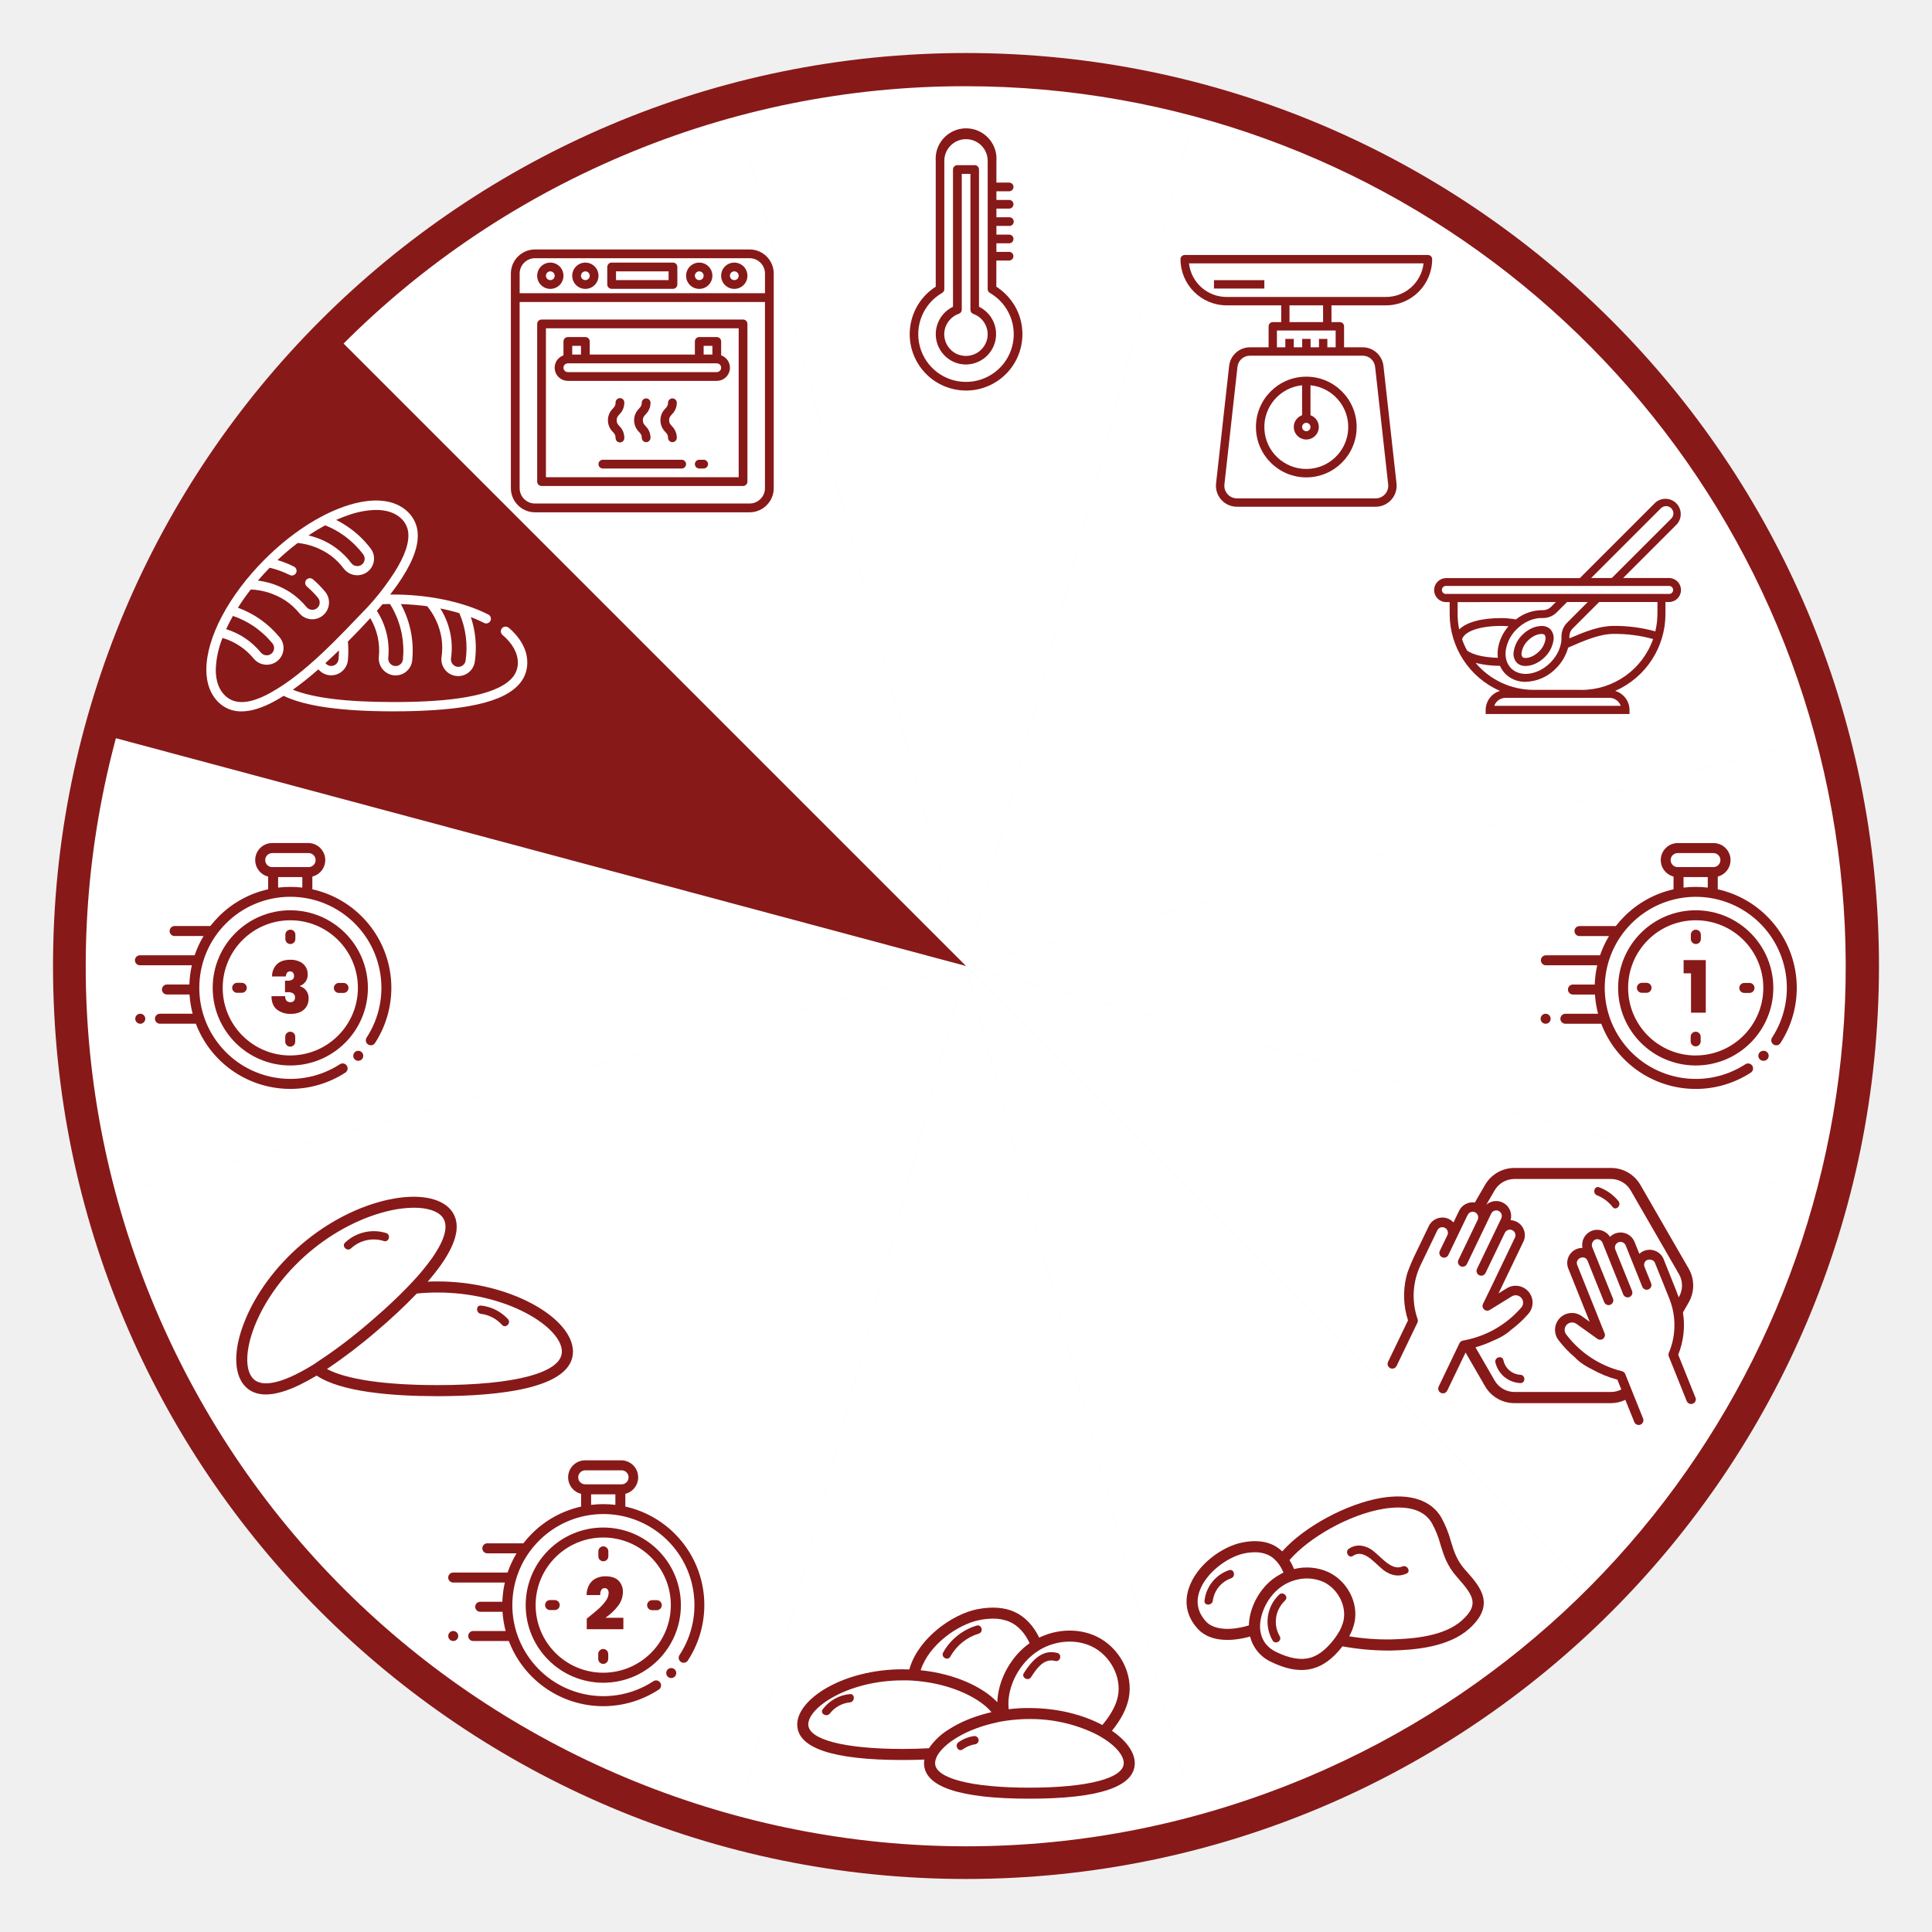
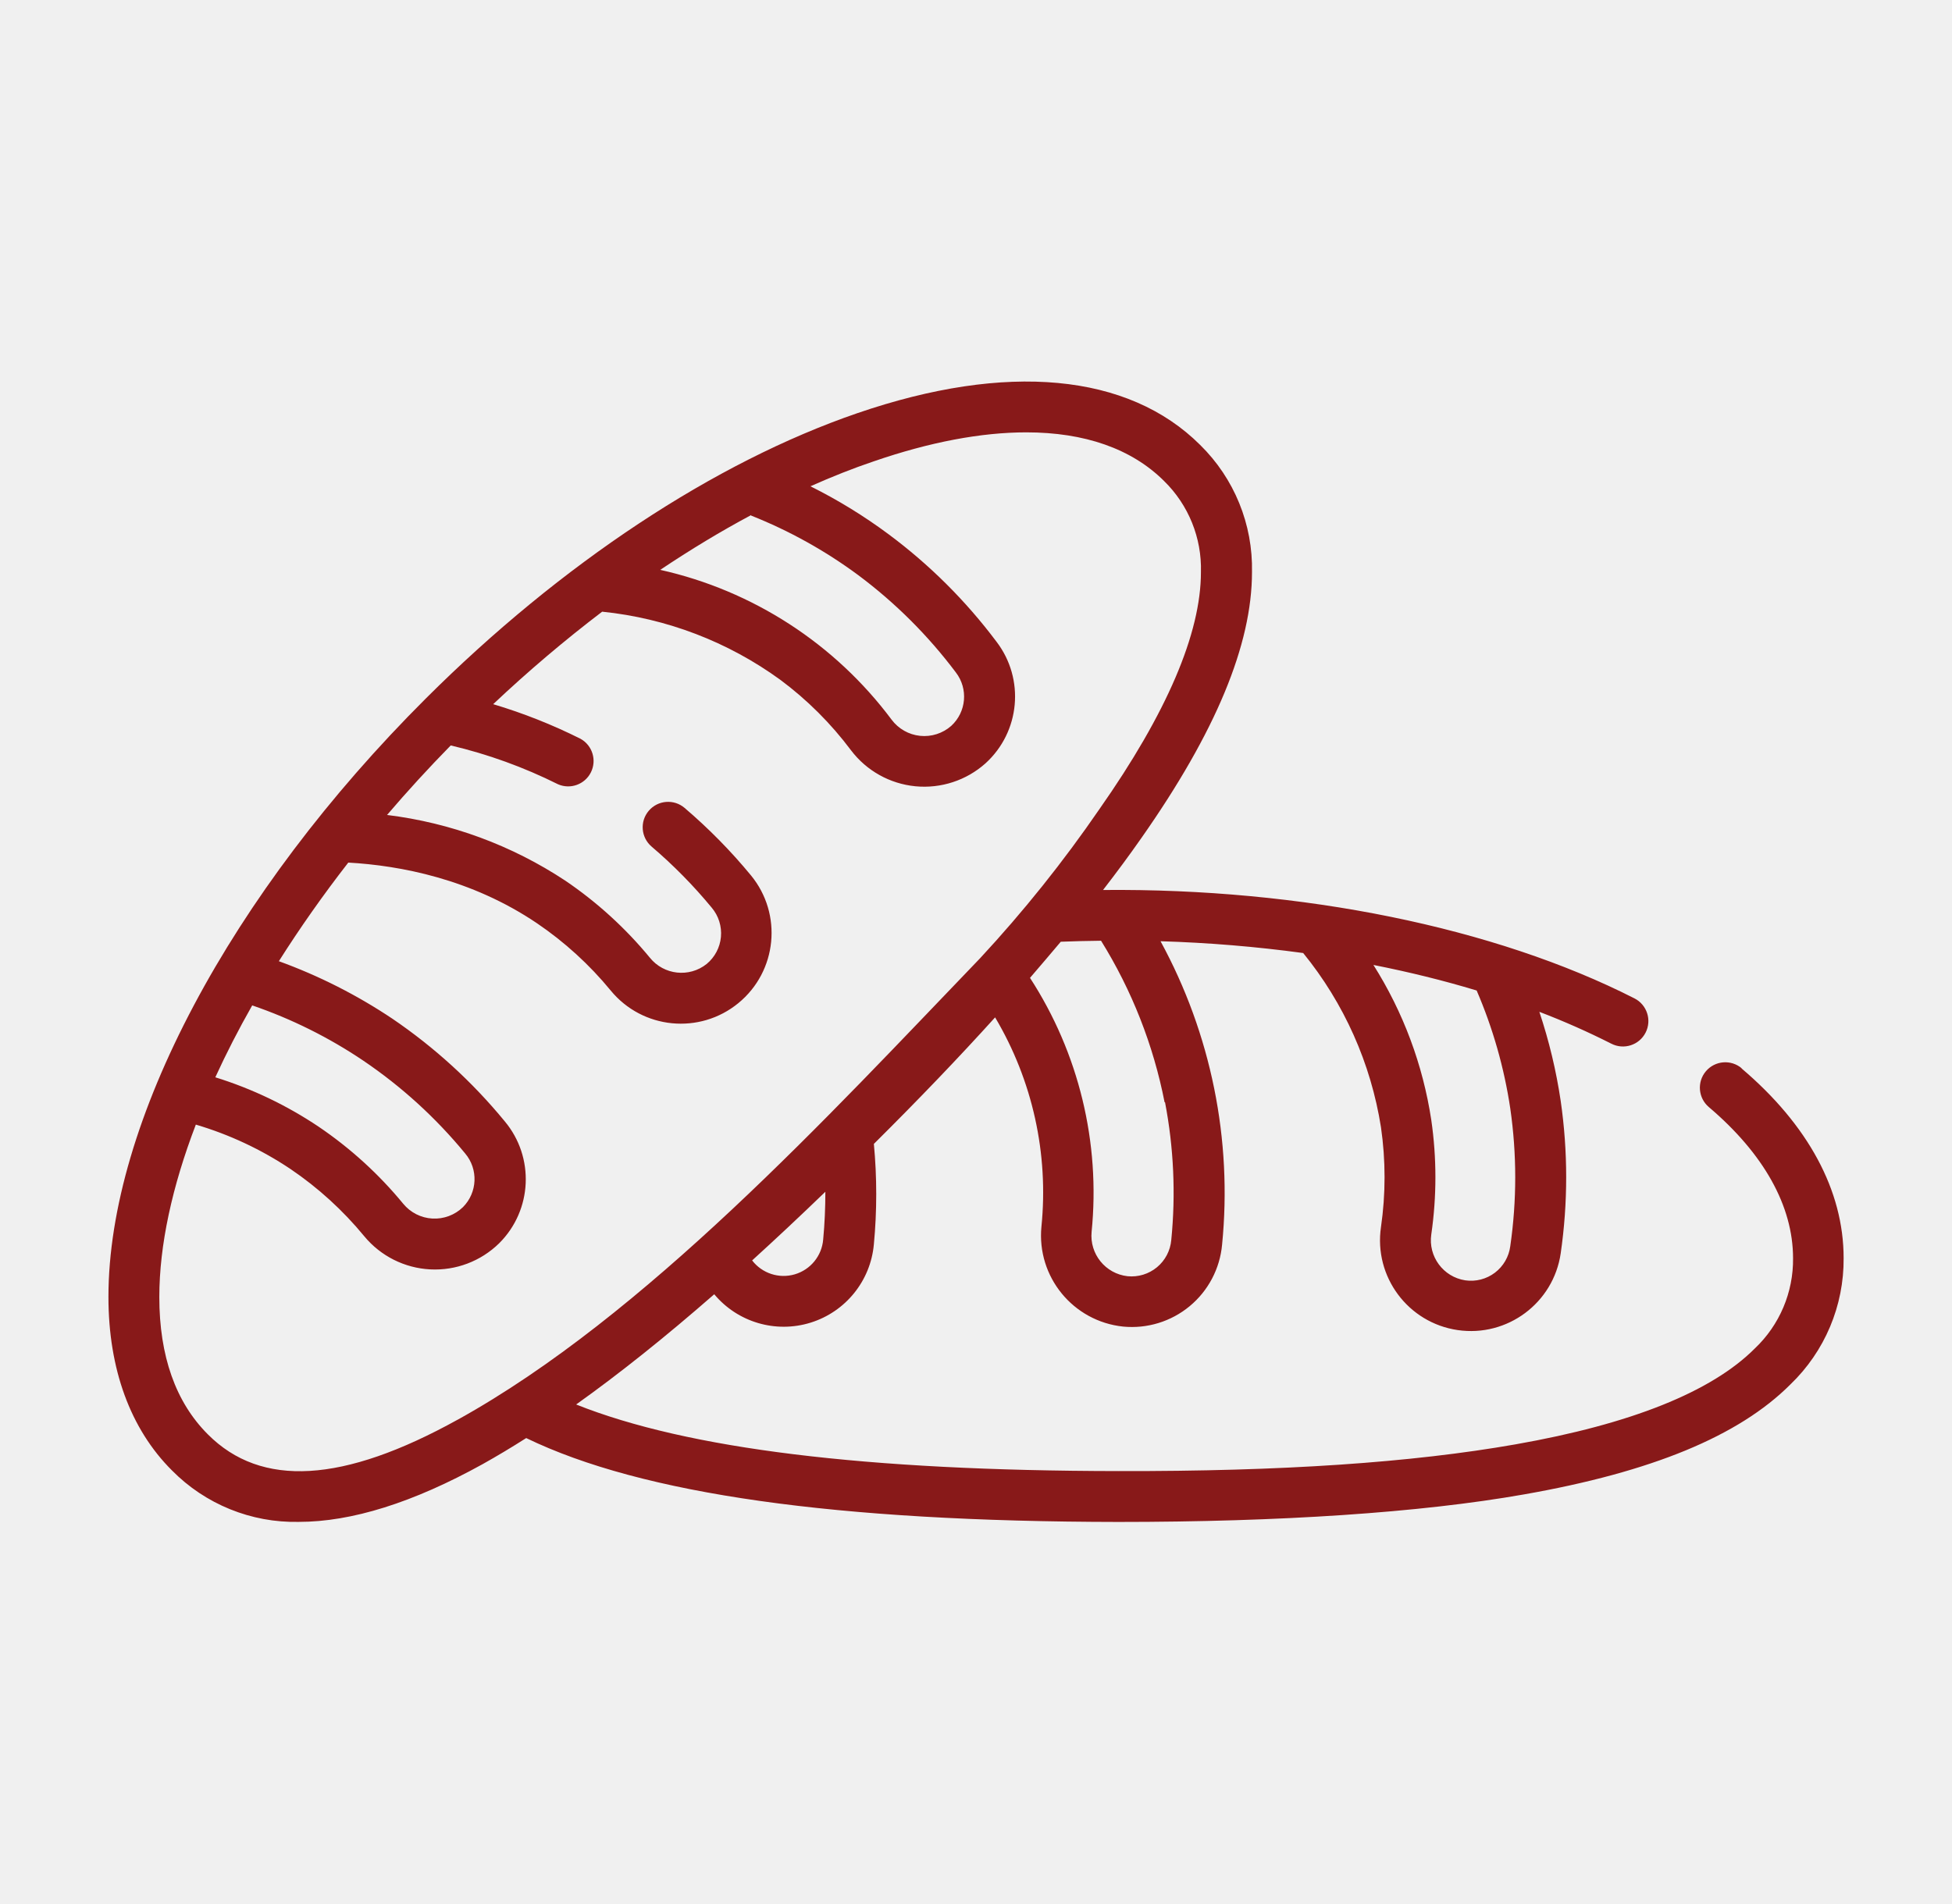
- <svg xmlns="http://www.w3.org/2000/svg" id="Capa_1" data-name="Capa 1" viewBox="0 0 1080 1080">
+ <svg xmlns="http://www.w3.org/2000/svg" id="Capa_1" data-name="Capa 1" viewBox="0 0 312.68 304.97">
  <defs>
-     <style>.cls-1{fill:#fff;}.cls-2{fill:#881919;}</style>
+     <style>.cls-1{fill:#881919;}</style>
  </defs>
-   <path class="cls-1" d="M1024.07,669.71a498.82,498.82,0,0,0-.06-259.4L540,540Z" />
-   <path class="cls-1" d="M1024,410.31A498.91,498.91,0,0,0,894.37,185.63L540,540Z" />
-   <path class="cls-1" d="M540,540,410.29,1024.07a498.82,498.82,0,0,0,259.4-.06L540,540Z" />
-   <path class="cls-1" d="M540,540,56,669.69A498.91,498.91,0,0,0,185.63,894.37L540,540Z" />
-   <path class="cls-1" d="M185.63,894.37a503.49,503.49,0,0,0,224.66,129.7L540,540Z" />
-   <path class="cls-1" d="M1024.07,669.71,540,540h0L894.37,894.37A503.49,503.49,0,0,0,1024.07,669.71Z" />
-   <path class="cls-1" d="M540,540l129.69,484A498.91,498.91,0,0,0,894.37,894.37L540,540Z" />
-   <path class="cls-1" d="M540,540,55.93,410.29A498.82,498.82,0,0,0,56,669.69L540,540Z" />
-   <path class="cls-1" d="M410.31,56A498.91,498.91,0,0,0,185.63,185.63L540,540Z" />
-   <path class="cls-1" d="M669.71,55.93a498.82,498.82,0,0,0-259.4.06L540,540Z" />
-   <path class="cls-2" d="M540,540,185.63,185.63A503.49,503.49,0,0,0,55.93,410.29L540,540Z" />
-   <path class="cls-1" d="M540,540h0L894.37,185.63A503.49,503.49,0,0,0,669.71,55.93L540,540Z" />
-   <path class="cls-2" d="M540,48.2a491.93,491.93,0,0,1,191.43,945A491.93,491.93,0,0,1,348.57,86.84,488.73,488.73,0,0,1,540,48.2m0-18.56C258.14,29.64,29.64,258.14,29.64,540S258.14,1050.36,540,1050.36,1050.36,821.86,1050.36,540,821.86,29.64,540,29.64Z" />
-   <path class="cls-2" d="M547.27,171.51V94.75a2.43,2.43,0,0,0-.71-1.71,2.07,2.07,0,0,0-1.71-.71l-9.7,0a2.43,2.43,0,0,0-2.42,2.42v76.73a17,17,0,0,0,3.66,31.91,18,18,0,0,0,3.59.37,17,17,0,0,0,7.29-32.28Zm4.16,19.35a12.07,12.07,0,0,1-3.8,5.37h0A12.11,12.11,0,1,1,536,175.42a2.44,2.44,0,0,0,1.63-2.28V97.2l4.84,0v76a2.44,2.44,0,0,0,1.63,2.29A12.09,12.09,0,0,1,551.43,190.86Z" />
-   <path class="cls-2" d="M566.54,169.85a31.49,31.49,0,0,0-9.58-9.58V145.64h7.27a2.43,2.43,0,0,0,0-4.85H557V136h7.27a2.43,2.43,0,0,0,0-4.85H557v-4.85h7.27a2.42,2.42,0,0,0,0-4.84H557v-4.85h7.27a2.43,2.43,0,0,0,0-4.85H557v-4.84h7.27a2.43,2.43,0,0,0,0-4.85H557V89.91a17,17,0,1,0-33.92,0v70.36a31.5,31.5,0,1,0,43.5,9.58ZM540,213.48a26.65,26.65,0,0,1-13.33-49.75,2.41,2.41,0,0,0,1.21-2.1V89.91a12.12,12.12,0,1,1,24.24,0v71.72a2.41,2.41,0,0,0,1.21,2.1A26.65,26.65,0,0,1,540,213.48Z" />
-   <g id="outline">
-     <path class="cls-2" d="M798.25,142.54h-136a2.34,2.34,0,0,0-2.34,2.34,25.83,25.83,0,0,0,25.8,25.81h30.49v9.38h-4.69a2.35,2.35,0,0,0-2.35,2.34v11.73H698.75a11.73,11.73,0,0,0-11.66,10.43l-7.3,65.68a11.73,11.73,0,0,0,10.36,12.95,11.33,11.33,0,0,0,1.3.07H769a11.73,11.73,0,0,0,11.73-11.72,11.2,11.2,0,0,0-.07-1.3l-7.3-65.68a11.73,11.73,0,0,0-11.66-10.43H751.34V182.41a2.35,2.35,0,0,0-2.35-2.34H744.3v-9.38h30.49a25.83,25.83,0,0,0,25.8-25.81A2.34,2.34,0,0,0,798.25,142.54ZM761.7,198.83a7,7,0,0,1,7,6.26l7.3,65.68a7.07,7.07,0,0,1-1.75,5.47,7,7,0,0,1-5.24,2.34H691.45a7,7,0,0,1-5.24-2.34,7.05,7.05,0,0,1-1.75-5.48l7.29-65.67a7,7,0,0,1,7-6.26Zm-15.06-14.07v9.38H742v-4.69h-4.69v4.69h-4.69v-4.69h-4.69v4.69h-4.69v-4.69H718.5v4.69h-4.69v-9.38Zm-25.8-4.69v-9.38h18.77v9.38ZM774.79,166H685.66a21.13,21.13,0,0,1-21-18.76H795.77A21.13,21.13,0,0,1,774.79,166Z" />
-     <path class="cls-2" d="M702.08,238.71a28.15,28.15,0,1,0,28.14-28.15A28.14,28.14,0,0,0,702.08,238.71Zm28.14-2.35a2.35,2.35,0,1,1-2.34,2.35A2.35,2.35,0,0,1,730.22,236.36Zm-2.34-21V232.1a7,7,0,1,0,4.69,0V215.37a23.45,23.45,0,1,1-4.69,0Z" />
-     <rect class="cls-2" x="678.62" y="156.61" width="28.15" height="4.69" />
-   </g>
-   <g id="outline-2" data-name="outline">
-     <path class="cls-2" d="M363.65,225.15a2.45,2.45,0,1,0-4.9,0c0,1.53-.58,2.19-1.54,3.28a9.08,9.08,0,0,0,0,13c1,1.1,1.54,1.76,1.54,3.29a2.45,2.45,0,1,0,4.9,0,9.08,9.08,0,0,0-2.75-6.51c-1-1.1-1.54-1.76-1.54-3.29s.58-2.19,1.54-3.28A9.1,9.1,0,0,0,363.65,225.15Z" />
-     <path class="cls-2" d="M378.34,225.15a2.45,2.45,0,0,0-4.9,0c0,1.53-.58,2.19-1.54,3.28a9.1,9.1,0,0,0,0,13c1,1.1,1.54,1.76,1.54,3.29a2.45,2.45,0,0,0,4.9,0,9.08,9.08,0,0,0-2.75-6.51c-1-1.1-1.54-1.76-1.54-3.29s.58-2.19,1.54-3.28A9.1,9.1,0,0,0,378.34,225.15Z" />
-     <path class="cls-2" d="M349,225.15a2.45,2.45,0,1,0-4.89,0c0,1.53-.58,2.19-1.54,3.28a9.08,9.08,0,0,0,0,13c1,1.1,1.54,1.76,1.54,3.29a2.45,2.45,0,1,0,4.89,0,9.08,9.08,0,0,0-2.74-6.51c-1-1.1-1.54-1.76-1.54-3.29s.58-2.19,1.54-3.28A9.1,9.1,0,0,0,349,225.15Z" />
-     <path class="cls-2" d="M415.37,178.62H302.73a2.45,2.45,0,0,0-2.44,2.45v88.16a2.44,2.44,0,0,0,2.44,2.44H415.37a2.44,2.44,0,0,0,2.45-2.44V181.07A2.45,2.45,0,0,0,415.37,178.62Zm-2.44,88.16H305.18V183.52H412.93Z" />
-     <path class="cls-2" d="M419.05,139.45h-120a13.48,13.48,0,0,0-13.47,13.46v120a13.49,13.49,0,0,0,13.47,13.47h120a13.49,13.49,0,0,0,13.47-13.47v-120A13.48,13.48,0,0,0,419.05,139.45ZM290.49,152.91a8.59,8.59,0,0,1,8.57-8.57h120a8.59,8.59,0,0,1,8.57,8.57v11H290.49ZM419.05,281.47h-120a8.59,8.59,0,0,1-8.57-8.57V168.83H427.62V272.9A8.59,8.59,0,0,1,419.05,281.47Z" />
-     <path class="cls-2" d="M376.2,146.79H341.91a2.45,2.45,0,0,0-2.45,2.45V159a2.45,2.45,0,0,0,2.45,2.45H376.2a2.44,2.44,0,0,0,2.44-2.45v-9.79A2.45,2.45,0,0,0,376.2,146.79Zm-2.45,9.8H344.36v-4.9h29.39Z" />
-     <path class="cls-2" d="M317.43,212.91h83.25a7.34,7.34,0,0,0,2.45-14.27v-7.77a2.45,2.45,0,0,0-2.45-2.45h-9.79a2.45,2.45,0,0,0-2.45,2.45v7.34H329.67v-7.34a2.45,2.45,0,0,0-2.45-2.45h-9.79a2.45,2.45,0,0,0-2.45,2.45v7.77a7.34,7.34,0,0,0,2.45,14.27Zm75.91-19.59h4.89v4.89h-4.89Zm-73.46,0h4.89v4.89h-4.89Zm-2.45,9.79h83.25a2.45,2.45,0,0,1,0,4.9H317.43a2.45,2.45,0,0,1,0-4.9Z" />
-     <path class="cls-2" d="M327.22,146.79a7.35,7.35,0,1,0,7.35,7.35A7.34,7.34,0,0,0,327.22,146.79Zm0,9.8a2.45,2.45,0,1,1,2.45-2.45A2.45,2.45,0,0,1,327.22,156.59Z" />
-     <path class="cls-2" d="M307.63,146.79a7.35,7.35,0,1,0,7.35,7.35A7.34,7.34,0,0,0,307.63,146.79Zm0,9.8a2.45,2.45,0,1,1,2.45-2.45A2.45,2.45,0,0,1,307.63,156.59Z" />
-     <path class="cls-2" d="M410.48,146.79a7.35,7.35,0,1,0,7.34,7.35A7.35,7.35,0,0,0,410.48,146.79Zm0,9.8a2.45,2.45,0,1,1,2.45-2.45A2.45,2.45,0,0,1,410.48,156.59Z" />
-     <path class="cls-2" d="M390.89,146.79a7.35,7.35,0,1,0,7.34,7.35A7.35,7.35,0,0,0,390.89,146.79Zm0,9.8a2.45,2.45,0,1,1,2.45-2.45A2.45,2.45,0,0,1,390.89,156.59Z" />
-     <path class="cls-2" d="M381.09,257H337a2.45,2.45,0,1,0,0,4.9h44.07a2.45,2.45,0,1,0,0-4.9Z" />
-     <path class="cls-2" d="M393.34,257h-2.45a2.45,2.45,0,1,0,0,4.9h2.45a2.45,2.45,0,0,0,0-4.9Z" />
-   </g>
-   <path class="cls-2" d="M393.45,891.66a56.43,56.43,0,0,0-43.89-49.49v-7.11a9.51,9.51,0,0,0-2.3-18.73H327.13a9.5,9.5,0,0,0-2.29,18.73v7.13a56.09,56.09,0,0,0-27.54,15.14,57.07,57.07,0,0,0-4.75,5.39H272.41a2.8,2.8,0,0,0,0,5.6h16.34a56.09,56.09,0,0,0-5,10.74H253.35a2.8,2.8,0,1,0,0,5.6H282.2a57.21,57.21,0,0,0-1.38,10.74H268.45a2.8,2.8,0,1,0,0,5.6h12.46a55.94,55.94,0,0,0,1.74,10.74H264.54a2.8,2.8,0,0,0,0,5.6h19.9a56.47,56.47,0,0,0,47.22,36.16c1.84.18,3.69.27,5.54.27A56.63,56.63,0,0,0,368,944.65a2.8,2.8,0,1,0-3-4.69,50.9,50.9,0,1,1,15-15,2.8,2.8,0,1,0,4.69,3A56.71,56.71,0,0,0,393.45,891.66Zm-70.23-65.82a3.92,3.92,0,0,1,3.91-3.92h20.13a3.92,3.92,0,1,1,0,7.83H327.13A3.91,3.91,0,0,1,323.22,825.84Zm7.21,15.39v-5.89H344v5.88A56.27,56.27,0,0,0,330.43,841.23Z" />
-   <path class="cls-2" d="M375.21,932.44a2.8,2.8,0,1,0,2,.82A2.82,2.82,0,0,0,375.21,932.44Z" />
-   <path class="cls-2" d="M337.24,853.9a43.38,43.38,0,1,0,43.38,43.38A43.43,43.43,0,0,0,337.24,853.9Zm0,81.16A37.79,37.79,0,1,1,375,897.28,37.83,37.83,0,0,1,337.24,935.06Z" />
-   <path class="cls-2" d="M367.14,894.51h-2.59a2.8,2.8,0,1,0,0,5.6h2.59a2.8,2.8,0,0,0,0-5.6Z" />
-   <path class="cls-2" d="M309.93,894.45h-2.59a2.8,2.8,0,0,0,0,5.59h2.59a2.8,2.8,0,1,0,0-5.59Z" />
-   <path class="cls-2" d="M337.27,872.77a2.8,2.8,0,0,0,2.8-2.8v-2.59a2.8,2.8,0,1,0-5.59,0V870A2.8,2.8,0,0,0,337.27,872.77Z" />
-   <path class="cls-2" d="M337.21,921.79a2.79,2.79,0,0,0-2.8,2.79v2.59a2.8,2.8,0,1,0,5.59,0v-2.59A2.79,2.79,0,0,0,337.21,921.79Z" />
-   <path class="cls-2" d="M253.35,911.73a2.8,2.8,0,1,0,2,.82A2.82,2.82,0,0,0,253.35,911.73Z" />
-   <path class="cls-2" d="M334.37,899.55a27.45,27.45,0,0,0,4.18-4.56,7.75,7.75,0,0,0,1.69-4.49,3.14,3.14,0,0,0-.58-2,2.07,2.07,0,0,0-1.71-.72,2,2,0,0,0-1.81,1,5,5,0,0,0-.6,2.87H327.9a11.87,11.87,0,0,1,1.57-5.93,8.79,8.79,0,0,1,3.78-3.46,11.88,11.88,0,0,1,5.18-1.1c3.3,0,5.75.81,7.36,2.45a8.65,8.65,0,0,1,2.41,6.35,12.69,12.69,0,0,1-2.79,7.84,30.5,30.5,0,0,1-7,6.56h10.06v6.39H328v-5.91C330.58,902.78,332.71,901,334.37,899.55Z" />
-   <path class="cls-2" d="M687,877.75a20.31,20.31,0,0,0-13.66,17c-.37,3,4.27,2.93,4.64,0a15.46,15.46,0,0,1,10.25-12.49C691,881.25,689.83,876.77,687,877.75Z" />
-   <path class="cls-2" d="M819.63,878.21l-.71-.8c-4.63-5.24-6.11-10.1-7.83-15.73a60.22,60.22,0,0,0-5.37-13.34c-5.64-9.77-17.58-13.67-33.6-11-19,3.2-42.85,15.85-55.35,29.89a20.27,20.27,0,0,0-5.59-3.8c-4.59-2.06-10.19-2.46-16.66-1.19-11.34,2.24-25.66,12.46-30,25.69-2.7,8.25-.94,16.09,5.1,22.67,3.71,4,9.34,6.13,16.44,6.13a40.44,40.44,0,0,0,4.31-.24,51.07,51.07,0,0,0,8.43-1.66,21.32,21.32,0,0,0,11.86,14.22c6.2,3,11.78,4.49,16.87,4.49a23.74,23.74,0,0,0,6.51-.88c5.62-1.57,10.76-5.33,15.73-11.49.23-.28.44-.57.66-.86a142.4,142.4,0,0,0,25,2.35c.77,0,1.52,0,2.23,0,13.18-.29,32-1.87,43.51-12.09C836.35,897.06,827.47,887.05,819.63,878.21Zm-121.5,30.38a44.83,44.83,0,0,1-8.42,1.77c-7,.75-12.53-.64-15.53-3.92-4.5-4.9-5.77-10.48-3.78-16.56,3.47-10.59,15.89-19.69,25.32-21.55a30,30,0,0,1,5.81-.61,17.18,17.18,0,0,1,7.11,1.38,14.45,14.45,0,0,1,4.3,3,18.7,18.7,0,0,1,2.08,2.48,22.38,22.38,0,0,1,1.76,3c.24.49.47,1,.68,1.52-.64.29-1.28.61-1.9,1a31.39,31.39,0,0,0-4,2.59l-.47.35a32.13,32.13,0,0,0-3,2.73C702.07,892,698.29,900.6,698.13,908.59Zm53-3a23.63,23.63,0,0,1-3.38,7.88c-.56.89-1.19,1.79-1.9,2.71-.27.37-.55.73-.84,1.1-.45.55-.89,1.06-1.33,1.56-3.69,4.19-7.39,6.77-11.26,7.86-5.26,1.47-11.48.42-19-3.23-4.77-2.31-7.67-5.89-8.66-10.65-.12-.54-.22-1.08-.29-1.65s-.09-1-.1-1.56a21.37,21.37,0,0,1,.21-3.45,30,30,0,0,1,7-14.93,27,27,0,0,1,2.79-2.77l.69-.59a24.61,24.61,0,0,1,7.15-4,26.62,26.62,0,0,1,3-.87,22.91,22.91,0,0,1,14.78,1.39C747.79,888.18,752.72,897.48,751.08,905.62Zm66,.32c-10,8.86-27.34,10.25-39.54,10.53a130.89,130.89,0,0,1-23.38-1.74,28,28,0,0,0,3-7.89c2.22-11-4.08-23-14.65-28a29.31,29.31,0,0,0-19.18-1.7,30.11,30.11,0,0,0-2.55-5c10.74-12.48,33.18-25.42,52.38-28.65a52.06,52.06,0,0,1,8.54-.76c7.35,0,14.78,2,18.68,8.74a54.09,54.09,0,0,1,4.81,12c1.77,5.79,3.6,11.78,9.12,18l.71.81C823.53,891.93,827.17,897,817.07,905.94Z" />
-   <path class="cls-2" d="M715.07,891.39l-.37.37a21.39,21.39,0,0,0-2.36,2.79,21,21,0,0,0-3.64,9.51,21.29,21.29,0,0,0,.32,6.84,20.94,20.94,0,0,0,2.35,6.11c1.5,2.59,5.51.25,4-2.34a16.15,16.15,0,0,1-2.08-6.15,15.63,15.63,0,0,1,0-3.68,15.4,15.4,0,0,1,1.32-4.89c.08-.17.16-.35.25-.53a16.76,16.76,0,0,1,3.52-4.75C720.53,892.61,717.24,889.34,715.07,891.39Z" />
-   <path class="cls-2" d="M783.85,875.68c-6.71,2.86-13.06-7.4-18.28-10.1-3.85-2-7.85-2.35-11.52.14-2.45,1.66-.14,5.69,2.34,4,6.58-4.47,13.17,5.71,18.17,8.8,3.85,2.37,7.47,2.94,11.63,1.16C788.93,878.51,786.57,874.51,783.85,875.68Z" />
-   <path class="cls-1" d="M284.18,350.81a2.63,2.63,0,0,0-3.4,4c5.69,4.83,8.7,10.23,8.71,15.62a12.68,12.68,0,0,1-4,9.35c-4.47,4.47-12.79,7.8-24.73,9.9-10.72,1.88-24.14,2.8-41.05,2.76-26.1,0-44.52-2.29-56-6.88q6.66-4.74,14.28-11.4a9.3,9.3,0,0,0,6.23,3.31A9.41,9.41,0,0,0,194.48,369a56.24,56.24,0,0,0,0-10.38q6.92-6.9,12.51-13.07a35.41,35.41,0,0,1,4.79,21.65,9.48,9.48,0,0,0,8.44,10.32,9.36,9.36,0,0,0,10.23-8.47,55.28,55.28,0,0,0-.73-15.74,54.47,54.47,0,0,0-5.63-15.63,143.08,143.08,0,0,1,14.75,1.22,37.84,37.84,0,0,1,8,18,35.68,35.68,0,0,1,0,10.32,9.38,9.38,0,1,0,18.57,2.69,55,55,0,0,0,0-15.75,53.79,53.79,0,0,0-2.21-9.22,79.35,79.35,0,0,1,7.45,3.3,2.63,2.63,0,0,0,2.38-4.69c-14.44-7.35-34.41-11.4-54.93-11.21,1.42-1.83,2.74-3.61,4-5.36,7.69-11,11.44-20,11.44-27.5a17.92,17.92,0,0,0-5.36-13.14c-7.43-7.42-20-8.58-35.42-3.29-14.78,5.07-30.62,15.54-44.6,29.48-20.25,20.19-32.82,43.9-32.82,61.88,0,7.45,2.26,13.66,6.56,17.94a17.86,17.86,0,0,0,13.1,5.33c5.47,0,11.82-2,19-6q2.2-1.23,4.54-2.7c12,5.79,32,8.63,61.18,8.67,16.67,0,31.19-.95,42-2.84,13.21-2.32,22.21-6,27.54-11.37a17.89,17.89,0,0,0,5.5-13.07c0-7-3.66-13.76-10.56-19.62Zm-27.4-8.05a48.87,48.87,0,0,1,3.5,26.45,4.11,4.11,0,0,1-4.65,3.53,4.21,4.21,0,0,1-3.51-4.76,41,41,0,0,0-6-27.85c3.69.73,7.25,1.6,10.65,2.63Zm-67.53,25.76a4.12,4.12,0,0,1-4.09,3.76,4.06,4.06,0,0,1-3.25-1.61q3.66-3.33,7.57-7.1c0,1.65-.07,3.3-.23,4.95Zm35.34-14.19a49.9,49.9,0,0,1,.66,14.24,4.12,4.12,0,0,1-4.49,3.74,4.2,4.2,0,0,1-3.72-4.59,40.73,40.73,0,0,0-6.37-26.25c1.1-1.27,2.16-2.51,3.18-3.74,1.38-.05,2.77-.09,4.16-.1a49.68,49.68,0,0,1,6.58,16.7ZM181.8,293.65a49.2,49.2,0,0,1,11.07,6.16A49.84,49.84,0,0,1,203,309.87a4.1,4.1,0,0,1-.48,5.53,4.21,4.21,0,0,1-6.16-.62,41.14,41.14,0,0,0-8.37-8.35,41.56,41.56,0,0,0-15.54-7.11c3.12-2.1,6.26-4,9.39-5.67Zm-51.57,50.66A48.65,48.65,0,0,1,141.71,350a49.63,49.63,0,0,1,10.54,9.59,4.12,4.12,0,0,1-.23,5.55,4.21,4.21,0,0,1-6.18-.34,41.7,41.7,0,0,0-8.73-8,41.16,41.16,0,0,0-10.69-5.11c1.12-2.45,2.4-4.93,3.81-7.43Zm21.23,42.83c-11.84,6.56-20.29,7.05-25.84,1.52-3.33-3.32-5-8.11-5-14.22a51.09,51.09,0,0,1,3.77-17.83,35.3,35.3,0,0,1,17.42,11.55,9.48,9.48,0,0,0,13.94.72,9.34,9.34,0,0,0,.57-12.61A54.21,54.21,0,0,0,133,339.71c2.15-3.41,4.55-6.82,7.18-10.19a38.69,38.69,0,0,1,19.49,6.27,36.07,36.07,0,0,1,7.62,6.95,9.38,9.38,0,1,0,14.51-11.9,55.19,55.19,0,0,0-6.87-7,2.62,2.62,0,1,0-3.4,4,50.9,50.9,0,0,1,6.22,6.32,4.11,4.11,0,0,1-.53,5.82,4.19,4.19,0,0,1-5.87-.62,41.43,41.43,0,0,0-8.74-8,42.76,42.76,0,0,0-18.43-6.81q3.12-3.66,6.58-7.19a51.14,51.14,0,0,1,11.08,4,2.63,2.63,0,1,0,2.36-4.69,56.06,56.06,0,0,0-9.08-3.59,141.72,141.72,0,0,1,11.3-9.56,37.87,37.87,0,0,1,18.41,7,35.77,35.77,0,0,1,7.3,7.29,9.5,9.5,0,0,0,13.9,1.34,9.32,9.32,0,0,0,1.14-12.57A55.21,55.21,0,0,0,196,295.59a54.43,54.43,0,0,0-8.08-4.95c2.21-1,4.39-1.85,6.56-2.59a49.32,49.32,0,0,1,15.76-3c6,0,10.89,1.69,14.24,5a12.62,12.62,0,0,1,3.81,9.42c0,6.32-3.53,14.56-10.49,24.49a133,133,0,0,1-12.34,15.43c-15.65,16.29-34.62,37-54,47.71Z" />
-   <path class="cls-2" d="M933.21,323.12H907.33l30.07-30.07A8.55,8.55,0,0,0,925.31,281l-42.17,42.17h-75a6.71,6.71,0,0,0,0,13.41h2.23v6.7a47,47,0,0,0,28.12,42.95,11.16,11.16,0,0,0-8,10.66v2.24h80.42v-2.24a11.16,11.16,0,0,0-8-10.66A47,47,0,0,0,931,343.23v-6.7h2.24a6.71,6.71,0,0,0,0-13.41Zm-4.74-39a4.08,4.08,0,1,1,5.77,5.78L901,323.12H889.46Zm-58.74,52.42-2.53,2.54a6.39,6.39,0,0,1-4.68,2,23.64,23.64,0,0,0-15.13,5.19,46.8,46.8,0,0,0-8-.76c-11.32,0-19.52,2.27-23.69,6.35a41.83,41.83,0,0,1-.88-8.58v-6.7ZM872.87,356c.22,4.93-2.1,10.33-6.22,14.45-6.91,6.91-16.74,8.32-21.92,3.14-2.43-2.44-3.5-6-3-10a20.81,20.81,0,0,1,6.12-11.88c4.13-4.12,9.55-6.46,14.46-6.22a10.78,10.78,0,0,0,8-3.26l5.7-5.7h11.56L876.13,348A10.75,10.75,0,0,0,872.87,356Zm-35.56,7a19.12,19.12,0,0,0,0,4.72c-7.67-.22-13.69-1.61-17.16-4a41.92,41.92,0,0,1-2.85-6.37c1.47-4.55,10-7.46,22.09-7.46,1.26,0,2.55.07,3.86.2A24.79,24.79,0,0,0,837.31,363Zm62.39,27.1a6.72,6.72,0,0,1,6.32,4.47H835.3a6.72,6.72,0,0,1,6.32-4.47Zm-15.64-4.47h-26.8a42.36,42.36,0,0,1-32.39-15.07,55.09,55.09,0,0,0,13.62,1.65,14.89,14.89,0,0,0,3.08,4.54,15.67,15.67,0,0,0,11.26,4.39,24.55,24.55,0,0,0,17-7.53,26.16,26.16,0,0,0,6.79-11.6c9-3.94,17.6-7.65,25.33-7.65a79.1,79.1,0,0,1,22.14,2.87A42.48,42.48,0,0,1,884.06,385.67Zm42.45-42.44a42.38,42.38,0,0,1-1.18,9.75,84,84,0,0,0-23.4-3.05c-7.9,0-16,3.24-24.62,6.94,0-.35,0-.7,0-1a6.3,6.3,0,0,1,2-4.67l14.63-14.63h32.59Zm6.7-11.17H808.11a2.24,2.24,0,0,1,0-4.47h125.1a2.24,2.24,0,0,1,0,4.47Z" />
-   <path class="cls-2" d="M861.67,349.93c-3.57,0-7.55,1.85-10.65,4.94a16.54,16.54,0,0,0-4.84,9.28,7.41,7.41,0,0,0,1.71,6.31,6.75,6.75,0,0,0,5,1.81c3.58,0,7.55-1.85,10.65-4.94a16.56,16.56,0,0,0,4.85-9.28,7.44,7.44,0,0,0-1.72-6.31A6.75,6.75,0,0,0,861.67,349.93Zm2.24,7.57a12,12,0,0,1-3.58,6.67c-2.24,2.24-5.11,3.63-7.49,3.63a2.66,2.66,0,0,1-1.79-.49,3.4,3.4,0,0,1-.44-2.61,12,12,0,0,1,3.57-6.67c2.24-2.24,5.11-3.63,7.49-3.63a2.64,2.64,0,0,1,1.79.49A3.44,3.44,0,0,1,863.91,357.5Z" />
-   <path class="cls-2" d="M1004.13,546.61a56.46,56.46,0,0,0-43.89-49.49V490A9.51,9.51,0,0,0,958,471.28H937.81A9.51,9.51,0,0,0,935.52,490v7.12A56.19,56.19,0,0,0,908,512.29a58.53,58.53,0,0,0-4.75,5.39H883.1a2.8,2.8,0,1,0,0,5.59h16.33a56.13,56.13,0,0,0-5,10.75H864a2.8,2.8,0,0,0,0,5.59h28.86a56.62,56.62,0,0,0-1.39,10.75H879.13a2.8,2.8,0,0,0,0,5.59h12.46a57,57,0,0,0,1.74,10.75H875.22a2.8,2.8,0,1,0,0,5.59h19.9a56.47,56.47,0,0,0,47.22,36.16,54.23,54.23,0,0,0,5.54.28,56.58,56.58,0,0,0,30.83-9.12,2.79,2.79,0,1,0-3.05-4.68,50.9,50.9,0,1,1,15-15,2.8,2.8,0,1,0,4.69,3.05A56.73,56.73,0,0,0,1004.13,546.61ZM933.9,480.79a3.92,3.92,0,0,1,3.91-3.91H958a3.92,3.92,0,0,1,0,7.83H937.81A3.92,3.92,0,0,1,933.9,480.79Zm7.21,15.39V490.3h13.54v5.87A57.31,57.31,0,0,0,941.11,496.18Z" />
-   <path class="cls-2" d="M985.89,587.4a2.8,2.8,0,1,0,0,5.59,2.85,2.85,0,0,0,2-.82,2.79,2.79,0,0,0,0-3.95A2.85,2.85,0,0,0,985.89,587.4Z" />
-   <path class="cls-2" d="M947.92,508.85a43.38,43.38,0,1,0,43.38,43.38A43.43,43.43,0,0,0,947.92,508.85Zm0,81.17a37.79,37.79,0,1,1,37.79-37.79A37.83,37.83,0,0,1,947.92,590Z" />
-   <path class="cls-2" d="M977.82,549.47h-2.59a2.8,2.8,0,1,0,0,5.59h2.59a2.8,2.8,0,1,0,0-5.59Z" />
-   <path class="cls-2" d="M920.62,549.4H918a2.8,2.8,0,1,0,0,5.59h2.59a2.8,2.8,0,0,0,0-5.59Z" />
-   <path class="cls-2" d="M948,527.72a2.79,2.79,0,0,0,2.79-2.8v-2.59a2.8,2.8,0,0,0-5.59,0v2.59A2.8,2.8,0,0,0,948,527.72Z" />
-   <path class="cls-2" d="M947.89,576.74a2.8,2.8,0,0,0-2.8,2.8v2.59a2.8,2.8,0,1,0,5.6,0v-2.59A2.8,2.8,0,0,0,947.89,576.74Z" />
-   <path class="cls-2" d="M864,566.69a2.8,2.8,0,1,0,2,.82A2.81,2.81,0,0,0,864,566.69Z" />
-   <path class="cls-2" d="M941.15,544.09v-7.4h12.39v29.4h-8.25v-22Z" />
-   <path class="cls-2" d="M218.49,546.61a56.46,56.46,0,0,0-43.89-49.49V490a9.51,9.51,0,0,0-2.3-18.74H152.17A9.51,9.51,0,0,0,149.88,490v7.12a56.19,56.19,0,0,0-27.54,15.15,57.07,57.07,0,0,0-4.75,5.39H97.45a2.8,2.8,0,0,0,0,5.59h16.34a56.18,56.18,0,0,0-5,10.75H78.39a2.8,2.8,0,1,0,0,5.59h28.85a56.61,56.61,0,0,0-1.38,10.75H93.49a2.8,2.8,0,1,0,0,5.59h12.45a57,57,0,0,0,1.75,10.75H89.58a2.8,2.8,0,1,0,0,5.59h19.9a56.47,56.47,0,0,0,47.22,36.16,53.94,53.94,0,0,0,5.54.28,56.55,56.55,0,0,0,30.82-9.12,2.79,2.79,0,1,0-3.05-4.68,50.9,50.9,0,1,1,15-15,2.8,2.8,0,1,0,4.69,3.05A56.73,56.73,0,0,0,218.49,546.61Zm-70.23-65.82a3.91,3.91,0,0,1,3.91-3.91H172.3a3.92,3.92,0,1,1,0,7.83H152.17A3.92,3.92,0,0,1,148.26,480.79Zm7.21,15.39V490.3H169v5.87A57.31,57.31,0,0,0,155.47,496.18Z" />
-   <path class="cls-2" d="M200.25,587.4a2.8,2.8,0,1,0,2,.82A2.82,2.82,0,0,0,200.25,587.4Z" />
-   <path class="cls-2" d="M162.28,508.85a43.38,43.38,0,1,0,43.38,43.38A43.43,43.43,0,0,0,162.28,508.85Zm0,81.17a37.79,37.79,0,1,1,37.79-37.79A37.83,37.83,0,0,1,162.28,590Z" />
-   <path class="cls-2" d="M192.18,549.47h-2.59a2.8,2.8,0,1,0,0,5.59h2.59a2.8,2.8,0,0,0,0-5.59Z" />
-   <path class="cls-2" d="M135,549.4h-2.59a2.8,2.8,0,0,0,0,5.59H135a2.8,2.8,0,1,0,0-5.59Z" />
-   <path class="cls-2" d="M162.31,527.72a2.8,2.8,0,0,0,2.8-2.8v-2.59a2.8,2.8,0,0,0-5.59,0v2.59A2.79,2.79,0,0,0,162.31,527.72Z" />
-   <path class="cls-2" d="M162.25,576.74a2.8,2.8,0,0,0-2.8,2.8v2.59a2.8,2.8,0,1,0,5.59,0v-2.59A2.79,2.79,0,0,0,162.25,576.74Z" />
-   <path class="cls-2" d="M78.39,566.69a2.8,2.8,0,1,0,2,.82A2.82,2.82,0,0,0,78.39,566.69Z" />
-   <path class="cls-2" d="M154.87,538.93c1.77-1.62,4.23-2.43,7.4-2.43a12,12,0,0,1,5.28,1.07,7.5,7.5,0,0,1,4.45,7,6.52,6.52,0,0,1-4.35,6.56v.16a6.81,6.81,0,0,1,4.87,6.91,8.47,8.47,0,0,1-1.17,4.47,7.89,7.89,0,0,1-3.38,3,11.73,11.73,0,0,1-5.26,1.09,12,12,0,0,1-7.94-2.43c-2-1.63-3-4.11-3-7.46h7.68a3.43,3.43,0,0,0,.68,2.49,2.88,2.88,0,0,0,2.3.88,2.35,2.35,0,0,0,1.82-.72,2.7,2.7,0,0,0,.67-1.93,2.6,2.6,0,0,0-1-2.25,5.48,5.48,0,0,0-3.19-.72h-1.41v-6.4h1.37a5.31,5.31,0,0,0,2.59-.5,2.22,2.22,0,0,0,1.07-2.19,2.6,2.6,0,0,0-.61-1.87,2.17,2.17,0,0,0-1.65-.63,1.89,1.89,0,0,0-1.7.83,4.13,4.13,0,0,0-.63,2h-7.68A9.5,9.5,0,0,1,154.87,538.93Z" />
-   <path class="cls-2" d="M576.36,937.55c2.95-4.56,7.09-10.79,13.45-9.07,2.89.79,4.12-3.69,1.24-4.47-8.64-2.34-14.51,4.72-18.69,11.2C570.73,937.72,574.75,940.05,576.36,937.55Z" />
-   <path class="cls-2" d="M621.58,967.51l.17-.19c5-6.22,8-12.08,9.21-17.91,2.75-13.61-5.07-28.53-18.18-34.7-9.77-4.59-21.75-4.16-31.86.73-3.22-6.69-8-11.78-13.89-14.42-5.68-2.55-12.65-3-20.7-1.46-13.89,2.74-32.19,15.81-37.55,32.14q-.24.76-.45,1.53c-1.24,0-2.5-.08-3.77-.08-33.17,0-58.9,16.58-58.9,30.83,0,13.19,19.82,19.87,58.9,19.87,4.29,0,8.33-.08,12.16-.24a12.78,12.78,0,0,0-.19,2c0,13.18,19.82,19.87,58.91,19.87s58.9-6.69,58.9-19.87C634.34,979.53,629.6,973,621.58,967.51Zm-43.86-42.83a30.73,30.73,0,0,1,2.68-1.88c.9-.57,1.81-1.11,2.76-1.59,8.55-4.31,18.74-4.78,27-.9,10.44,4.91,16.92,17.16,14.76,27.88-1,4.83-3.58,9.81-8,15.24-.24.3-.48.56-.72.85-10.49-5.6-24.76-9.47-40.78-9.47-1,0-1.91,0-2.85,0q-3.17.09-6.21.38c-.85.07-1.68.17-2.51.27,0-.1,0-.19,0-.28-.08-.68-.12-1.35-.14-2-.3-10.06,5.2-21.46,13.87-28.38Zm-63.06,8.94c4.66-14.2,20.69-25.58,32.87-28a39.19,39.19,0,0,1,7.56-.79,22.85,22.85,0,0,1,9.4,1.82c4.67,2.1,8.5,6.3,11.08,11.91-.64.45-1.27.91-1.88,1.4-9.6,7.65-15.85,20.13-16.18,31.59-8.08-8.54-23.74-15.91-42.86-17.88C514.65,933.66,514.66,933.64,514.66,933.62Zm4.62,43.65c-4.56.26-9.48.4-14.72.4-32.52,0-52.72-5.25-52.72-13.69,0-9.69,22.64-24.64,52.72-24.64.92,0,1.84,0,2.74,0,1.06,0,2.09.09,3.12.15s2.05.16,3.06.26c19.37,1.93,34.57,9.84,40.77,17.36a86.59,86.59,0,0,0-10.7,3.16,71.45,71.45,0,0,0-8.63,3.83c-1.66.88-3.24,1.8-4.71,2.76A36.53,36.53,0,0,0,519.28,977.27Zm56.16,22.05c-32.52,0-52.72-5.24-52.72-13.68a7.41,7.41,0,0,1,.43-2.39,12.62,12.62,0,0,1,1.7-3.26,23.32,23.32,0,0,1,3-3.41c4-3.78,10.1-7.51,17.76-10.37a80.94,80.94,0,0,1,11.58-3.33s0,0,0,0l.25-.1c.59-.12,1.19-.25,1.79-.36l1-.17,2.12-.34.93-.13c.76-.1,1.53-.2,2.31-.28a87.69,87.69,0,0,1,9.87-.55,83,83,0,0,1,36.3,8c1,.49,2,1,2.89,1.52s1.87,1.1,2.74,1.66c6.81,4.42,10.79,9.39,10.79,13.45C628.16,994.08,608,999.32,575.44,999.32Z" />
-   <path class="cls-2" d="M545.93,908.72a31.94,31.94,0,0,0-18.68,15c-1.46,2.61,2.55,4.95,4,2.34a27.09,27.09,0,0,1,15.91-12.86C550,912.33,548.8,907.85,545.93,908.72Z" />
-   <path class="cls-2" d="M475.09,947a21.41,21.41,0,0,0-15.17,8.49c-1.82,2.36,2.21,4.68,4,2.34a16.24,16.24,0,0,1,11.17-6.19C478,951.37,478.06,946.73,475.09,947Z" />
-   <path class="cls-2" d="M544.13,970.53a19.6,19.6,0,0,0-8.32,3.39c-2.41,1.71-.1,5.74,2.34,4a16.49,16.49,0,0,1,7.22-2.91,2.34,2.34,0,0,0,1.62-2.85A2.39,2.39,0,0,0,544.13,970.53Z" />
-   <path class="cls-2" d="M297.39,728.75c-15-8-33.75-12.42-52.84-12.42-1.83,0-3.65,0-5.47.13a121.25,121.25,0,0,0,7.73-9.83c9.25-13.28,10.95-23.52,5.06-30.45s-18.91-9-34.81-5.55c-16.6,3.61-33.75,12.41-48.29,24.78s-26,27.88-32.2,43.69c-6,15.14-6,28.32-.1,35.25,2.93,3.44,7,5.17,12.09,5.17s11.44-1.76,18.78-5.29c3-1.46,6.27-3.22,9.66-5.26,13.73,9.2,42.39,11.5,67.55,11.5,34.56,0,75.75-4.33,75.75-24.94C320.3,746.43,311.74,736.42,297.39,728.75Zm-122.6,34.3c-.9.55-1.79,1.09-2.66,1.6-2.62,1.53-5.12,2.88-7.47,4-8.07,3.87-18.69,7.31-23.48,1.68-4.33-5.09-3.89-16.19,1.15-29,5.86-14.88,16.67-29.53,30.45-41.25s30-20,45.59-23.44a62.1,62.1,0,0,1,13-1.52c7.29,0,12.94,1.72,15.76,5,4.78,5.63-.31,15.56-5.43,22.91a130.33,130.33,0,0,1-11.64,14.08q-1.67,1.77-3.45,3.59t-3.77,3.77c-4.92,4.8-10.46,9.82-16.55,15a276.34,276.34,0,0,1-28.87,21.82C176.55,762,175.67,762.51,174.79,763.05Zm69.76,11.23c-29.56,0-51-3.23-61.77-9a291,291,0,0,0,27.55-21A304.17,304.17,0,0,0,233,723.09c3.8-.37,7.65-.57,11.52-.57,18.09,0,35.82,4.15,49.92,11.68,12.12,6.48,19.65,14.65,19.65,21.33C314.12,767.27,288.11,774.28,244.55,774.28Z" />
-   <path class="cls-2" d="M214.58,693.75c2.87.87,4.09-3.61,1.24-4.48a23.33,23.33,0,0,0-22.88,5.32c-2.2,2,1.09,5.31,3.28,3.28A18.55,18.55,0,0,1,214.58,693.75Z" />
-   <path class="cls-2" d="M268.92,729.82c-3-.35-2.94,4.29,0,4.64a19,19,0,0,1,11.73,6.18c2,2.2,5.3-1.09,3.28-3.28A23.92,23.92,0,0,0,268.92,729.82Z" />
-   <path class="cls-2" d="M947.74,781.2l-9.6-23.91a44.38,44.38,0,0,0,2.64-23.64l3.21-5.57a19,19,0,0,0,0-18.91l-27-46.81a18.94,18.94,0,0,0-16.38-9.46H846.53a18.94,18.94,0,0,0-16.38,9.46l-5.69,9.84a8.42,8.42,0,0,0-8.84,4.67l-3.11,6.48a8.42,8.42,0,0,0-13.79,2l-8.18,17s-3.7,7.79-4.44,11.55a44.31,44.31,0,0,0,1,24.17l-11.17,23.22a2.64,2.64,0,0,0,4.65,2.49,1.32,1.32,0,0,0,.12-.2l11.64-24.18a2.7,2.7,0,0,0,.11-2,39.65,39.65,0,0,1,1.66-30.18l9.41-19.55a3.12,3.12,0,0,1,5.62,2.7l-4.28,8.88a2.66,2.66,0,0,0,1.24,3.54,2.78,2.78,0,0,0,.6.19,2.65,2.65,0,0,0,2.94-1.43l10.53-21.9.65-1.13a3.12,3.12,0,0,1,3.76-.83,2.53,2.53,0,0,1,.22.13,3.12,3.12,0,0,1,1.24,4l0,.08-10.74,22.32a2.65,2.65,0,1,0,4.77,2.3l13.51-28.09a3.12,3.12,0,1,1,5.62,2.71l-13.51,28.08a2.65,2.65,0,1,0,4.77,2.3l10.78-22.41a3.12,3.12,0,0,1,5.62,2.71l-13,27.09,0,0L829,728.89a2.65,2.65,0,0,0,3.77,3.4l12.33-7.61a4.15,4.15,0,0,1,5.28,6.29l-.54.59A55.76,55.76,0,0,1,822,748.48c-1,.27-2.1.5-3.16.71l-1.06.21a2.62,2.62,0,0,0-1.73,1.14,2.14,2.14,0,0,0-.2.32L804.28,775a2.65,2.65,0,1,0,4.77,2.3l10.21-21.23,10.89,18.85a19,19,0,0,0,16.38,9.45h54.05a18.88,18.88,0,0,0,8-1.84l5,12.39a2.65,2.65,0,0,0,3.44,1.47l.18-.1a2.63,2.63,0,0,0,1.29-3.35l-5.38-13.4-1.23-3.06-1.29-3.21-2.07-5.17a2.68,2.68,0,0,0-1.83-1.59A55.79,55.79,0,0,1,876,746.57l-.49-.63a4.15,4.15,0,0,1,5.68-5.92l11.79,8.41a2.65,2.65,0,0,0,4-3.14l-4.09-10.18,0-.05-11.2-27.89c-1.48-3.71,4.25-6.18,5.79-2.33l9.27,23.07a2.65,2.65,0,1,0,4.91-2L890,697a3.45,3.45,0,0,1,1.73-4.06,3.13,3.13,0,0,1,4.06,1.73l11.61,28.93a2.65,2.65,0,1,0,4.91-2L903,698.57a3.12,3.12,0,1,1,5.79-2.32l9.26,23.07a2.65,2.65,0,0,0,4.92-2l-3.68-9.15a3.14,3.14,0,0,1,.26-2.82c1.18-1.88,4.7-1.57,5.53.49L933.2,726a38.75,38.75,0,0,1,1.72,5.42A39.82,39.82,0,0,1,936,742a39.36,39.36,0,0,1-3.13,14.28,2.65,2.65,0,0,0,0,2l10,24.91a2.65,2.65,0,0,0,4.92-2Zm-28.66-82a8.49,8.49,0,0,0-2.67,1.71l-2.68-6.67A8.42,8.42,0,0,0,900,691.41a8.42,8.42,0,0,0-15.38,6.18,8.3,8.3,0,0,0-3.26.61,8.42,8.42,0,0,0-4.67,10.94l11.94,29.73-4.44-3.16a9.44,9.44,0,0,0-12.94,13.47l.49.64a60.52,60.52,0,0,0,8.69,9s2.82,3.43,9.7,6.74a60.81,60.81,0,0,0,14,5.69l2.2,5.46a12.63,12.63,0,0,1-5.75,1.41H846.53a12.78,12.78,0,0,1-11-6.37l-10.73-18.59a61,61,0,0,0,9.64-3.6c7.08-2.84,10.13-6.07,10.13-6.07a60.28,60.28,0,0,0,9.26-8.46l.53-.6a9.44,9.44,0,0,0-12-14.3L837.69,723l13.88-28.88a8.42,8.42,0,0,0-3.93-11.23,8.66,8.66,0,0,0-3.21-.82,8.39,8.39,0,0,0-13.56-8.64l4.63-8a12.78,12.78,0,0,1,11-6.37h54.05a12.77,12.77,0,0,1,11,6.37l27,46.81a12.75,12.75,0,0,1,0,12.73l-.15.26c-.76-2.17-1.42-3.83-1.42-3.83l-7-17.52A8.42,8.42,0,0,0,919.08,699.23Z" />
-   <path class="cls-2" d="M849.89,768.51a10.26,10.26,0,0,1-9.48-8.16c-.64-2.91-5.11-1.68-4.47,1.24a14.94,14.94,0,0,0,13.95,11.56C852.88,773.28,852.87,768.64,849.89,768.51Z" />
-   <path class="cls-2" d="M894,663.73c-2.79-1.07-4,3.42-1.23,4.47a20.28,20.28,0,0,1,8.69,6.53c1.86,2.34,5.12-1,3.28-3.28A24.69,24.69,0,0,0,894,663.73Z" />
+   <path class="cls-1" d="M279,171.16a4.07,4.07,0,0,0-5.27,6.21c8.81,7.48,13.48,15.85,13.49,24.2a19.61,19.61,0,0,1-6.14,14.49c-6.93,6.94-19.83,12.1-38.33,15.35-16.61,2.92-37.42,4.34-63.62,4.28-40.45-.05-69-3.55-86.84-10.67q10.31-7.34,22.12-17.66a14.5,14.5,0,0,0,25.57-8,85.64,85.64,0,0,0,0-16.09Q150.73,172.6,159.4,163a54.91,54.91,0,0,1,7.42,33.54,14.68,14.68,0,0,0,13.09,16,14.51,14.51,0,0,0,15.85-13.13,84.23,84.23,0,0,0-9.86-48.61,218.16,218.16,0,0,1,22.85,1.89,58.68,58.68,0,0,1,12.46,27.91,56,56,0,0,1,0,16A14.54,14.54,0,1,0,250,200.81a85.38,85.38,0,0,0,0-24.42,83.81,83.81,0,0,0-3.42-14.28,122,122,0,0,1,11.54,5.11,4.07,4.07,0,0,0,3.7-7.26c-22.38-11.39-53.32-17.67-85.13-17.37q3.3-4.26,6.13-8.31c11.93-17,17.73-31,17.73-42.63a27.72,27.72,0,0,0-8.3-20.36c-11.52-11.49-31-13.3-54.9-5.1-22.9,7.86-47.45,24.09-69.11,45.69-31.38,31.29-50.87,68-50.87,95.9,0,11.55,3.51,21.16,10.17,27.8a27.7,27.7,0,0,0,20.31,8.25c8.47,0,18.31-3.08,29.44-9.24q3.42-1.91,7-4.19c18.57,9,49.63,13.38,94.82,13.44,25.83,0,48.33-1.47,65-4.41,20.46-3.59,34.42-9.35,42.67-17.61a27.73,27.73,0,0,0,8.54-20.26c0-10.82-5.68-21.33-16.37-30.4Zm-42.47-12.48a76.21,76.21,0,0,1,5.39,18.9,77.11,77.11,0,0,1,0,22.09,6.35,6.35,0,0,1-7.21,5.46,6.5,6.5,0,0,1-5.44-7.36,63.88,63.88,0,0,0,0-18.32A64.64,64.64,0,0,0,220,154.6c5.71,1.13,11.23,2.49,16.49,4.08ZM131.86,198.6a6.36,6.36,0,0,1-11.38,3.34q5.68-5.16,11.73-11c0,2.55-.11,5.11-.35,7.66Zm54.76-22a76.83,76.83,0,0,1,1,22.06,6.39,6.39,0,0,1-7,5.81,6.52,6.52,0,0,1-5.76-7.12,63.18,63.18,0,0,0-9.87-40.68c1.7-2,3.35-3.89,4.93-5.79,2.13-.08,4.28-.14,6.45-.16a77.11,77.11,0,0,1,10.18,25.88Zm-66.31-94a76,76,0,0,1,17.16,9.54,77.53,77.53,0,0,1,15.64,15.59,6.36,6.36,0,0,1-.74,8.57,6.53,6.53,0,0,1-9.55-1,63.57,63.57,0,0,0-37.06-24c4.84-3.24,9.7-6.18,14.55-8.77ZM40.4,161.08a75.79,75.79,0,0,1,17.79,8.85A76.92,76.92,0,0,1,74.51,184.8a6.37,6.37,0,0,1-.35,8.6,6.51,6.51,0,0,1-9.57-.54,64.08,64.08,0,0,0-13.54-12.34,63.54,63.54,0,0,0-16.56-7.92c1.74-3.8,3.71-7.65,5.91-11.52Zm32.9,66.38c-18.35,10.16-31.45,10.93-40,2.35-5.16-5.15-7.78-12.56-7.78-22,0-8.33,2.06-17.73,5.85-27.63a55.56,55.56,0,0,1,15.17,7.12,55.84,55.84,0,0,1,11.82,10.78,14.69,14.69,0,0,0,21.6,1.11,14.47,14.47,0,0,0,.89-19.54,85.49,85.49,0,0,0-18-16.44A84.6,84.6,0,0,0,44.67,154c3.34-5.28,7.06-10.58,11.12-15.8,8.32.47,19.71,2.62,30.21,9.71a55.84,55.84,0,0,1,11.82,10.78,14.53,14.53,0,1,0,22.48-18.43,86.36,86.36,0,0,0-10.64-10.82,4.07,4.07,0,0,0-5.28,6.2,78.33,78.33,0,0,1,9.64,9.8,6.37,6.37,0,0,1-.82,9,6.49,6.49,0,0,1-9.1-1,64.32,64.32,0,0,0-13.54-12.34A66.48,66.48,0,0,0,62,130.57q4.84-5.67,10.2-11.14a79,79,0,0,1,17.18,6.22A4.07,4.07,0,0,0,93,118.37,86.49,86.49,0,0,0,79,112.82,216.75,216.75,0,0,1,96.46,98,58.67,58.67,0,0,1,125,108.92a55.55,55.55,0,0,1,11.32,11.29,14.72,14.72,0,0,0,21.54,2.09,14.46,14.46,0,0,0,1.77-19.48,84.82,84.82,0,0,0-17.3-17.23,83,83,0,0,0-12.51-7.68c3.41-1.52,6.8-2.87,10.15-4,9-3.1,17.25-4.64,24.42-4.64,9.33,0,16.88,2.61,22.08,7.8a19.64,19.64,0,0,1,5.9,14.6c0,9.8-5.46,22.57-16.25,37.95A208.47,208.47,0,0,1,157,153.52c-24.27,25.25-53.66,57.31-83.69,73.94Z" />
</svg>
